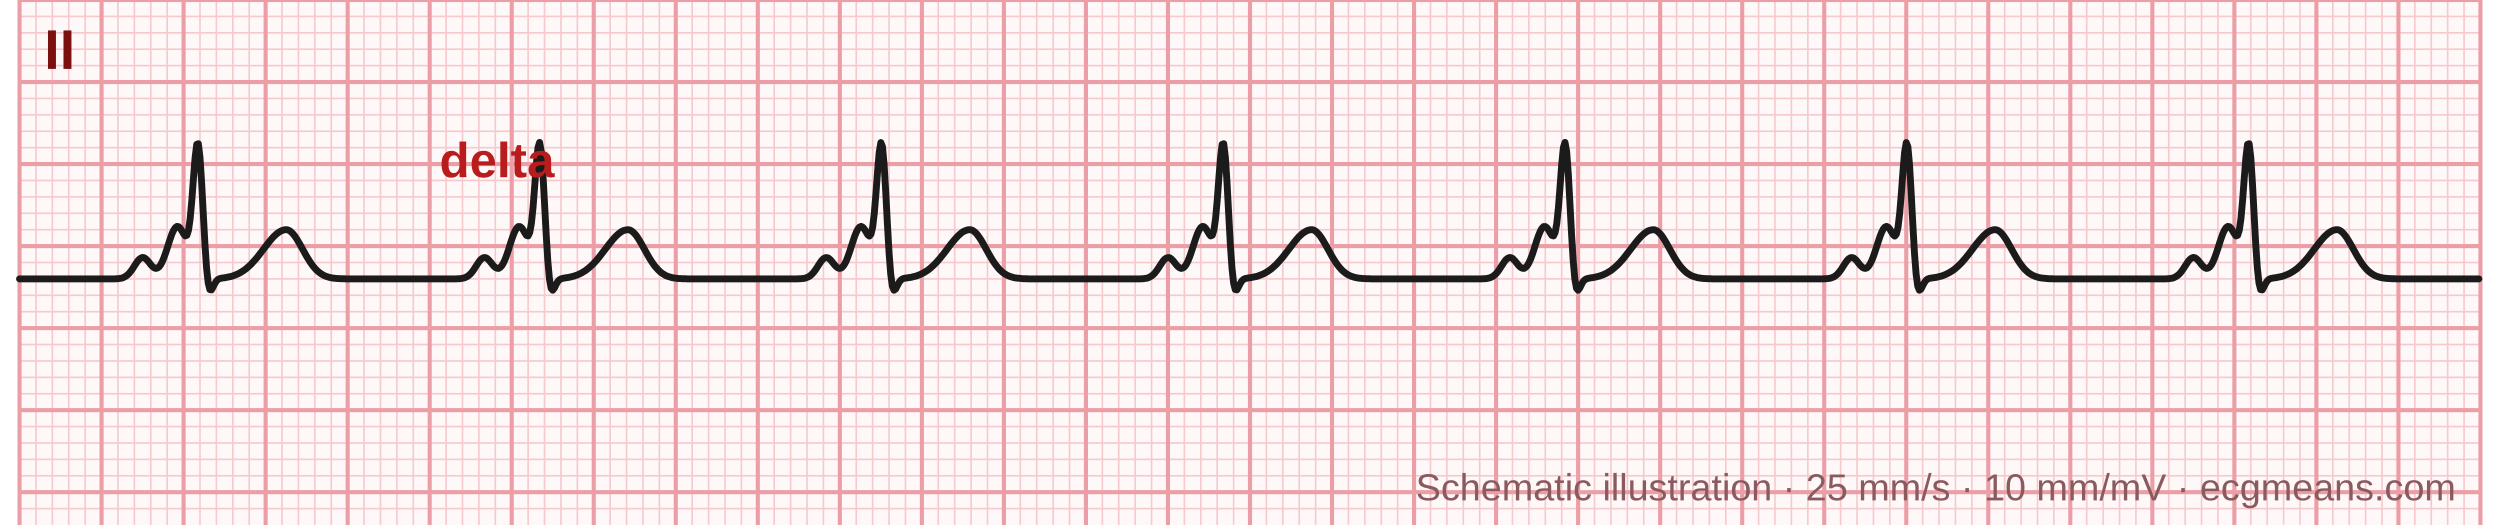
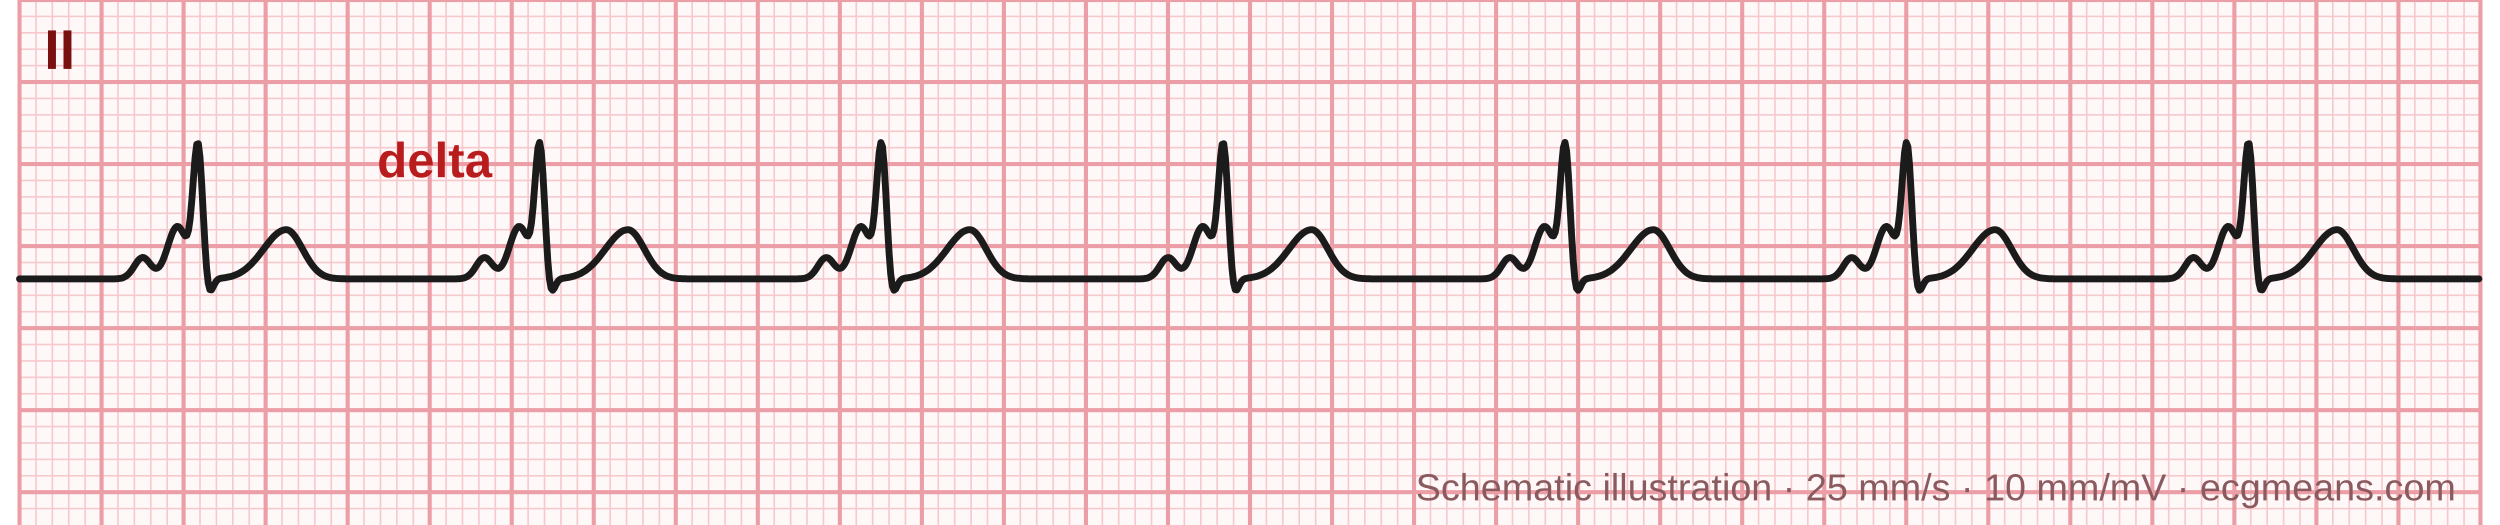
<svg xmlns="http://www.w3.org/2000/svg" viewBox="0 0 150 32" width="600" height="126" role="img" aria-label="short PR interval with a slurred upstroke (delta wave) at the start of a widened QRS">
  <rect width="150" height="32" fill="#fff8f8" />
  <path d="M1 0V32M2 0V32M3 0V32M4 0V32M6 0V32M7 0V32M8 0V32M9 0V32M11 0V32M12 0V32M13 0V32M14 0V32M16 0V32M17 0V32M18 0V32M19 0V32M21 0V32M22 0V32M23 0V32M24 0V32M26 0V32M27 0V32M28 0V32M29 0V32M31 0V32M32 0V32M33 0V32M34 0V32M36 0V32M37 0V32M38 0V32M39 0V32M41 0V32M42 0V32M43 0V32M44 0V32M46 0V32M47 0V32M48 0V32M49 0V32M51 0V32M52 0V32M53 0V32M54 0V32M56 0V32M57 0V32M58 0V32M59 0V32M61 0V32M62 0V32M63 0V32M64 0V32M66 0V32M67 0V32M68 0V32M69 0V32M71 0V32M72 0V32M73 0V32M74 0V32M76 0V32M77 0V32M78 0V32M79 0V32M81 0V32M82 0V32M83 0V32M84 0V32M86 0V32M87 0V32M88 0V32M89 0V32M91 0V32M92 0V32M93 0V32M94 0V32M96 0V32M97 0V32M98 0V32M99 0V32M101 0V32M102 0V32M103 0V32M104 0V32M106 0V32M107 0V32M108 0V32M109 0V32M111 0V32M112 0V32M113 0V32M114 0V32M116 0V32M117 0V32M118 0V32M119 0V32M121 0V32M122 0V32M123 0V32M124 0V32M126 0V32M127 0V32M128 0V32M129 0V32M131 0V32M132 0V32M133 0V32M134 0V32M136 0V32M137 0V32M138 0V32M139 0V32M141 0V32M142 0V32M143 0V32M144 0V32M146 0V32M147 0V32M148 0V32M149 0V32M0 1H150M0 2H150M0 3H150M0 4H150M0 6H150M0 7H150M0 8H150M0 9H150M0 11H150M0 12H150M0 13H150M0 14H150M0 16H150M0 17H150M0 18H150M0 19H150M0 21H150M0 22H150M0 23H150M0 24H150M0 26H150M0 27H150M0 28H150M0 29H150M0 31H150" stroke="#f6c9cd" stroke-width="0.1" />
  <path d="M0 0V32M5 0V32M10 0V32M15 0V32M20 0V32M25 0V32M30 0V32M35 0V32M40 0V32M45 0V32M50 0V32M55 0V32M60 0V32M65 0V32M70 0V32M75 0V32M80 0V32M85 0V32M90 0V32M95 0V32M100 0V32M105 0V32M110 0V32M115 0V32M120 0V32M125 0V32M130 0V32M135 0V32M140 0V32M145 0V32M150 0V32M0 0H150M0 5H150M0 10H150M0 15H150M0 20H150M0 25H150M0 30H150" stroke="#ec9ea6" stroke-width="0.25" />
  <polyline points="0.00,17.00 0.10,17.00 0.20,17.00 0.30,17.00 0.40,17.00 0.50,17.00 0.60,17.00 0.70,17.00 0.80,17.00 0.90,17.00 1.00,17.00 1.10,17.00 1.20,17.00 1.30,17.00 1.40,17.00 1.50,17.00 1.60,17.00 1.70,17.00 1.80,17.00 1.90,17.00 2.00,17.00 2.10,17.00 2.20,17.00 2.30,17.00 2.40,17.00 2.50,17.00 2.60,17.00 2.70,17.00 2.80,17.00 2.90,17.00 3.00,17.00 3.10,17.00 3.20,17.00 3.30,17.00 3.40,17.00 3.50,17.00 3.60,17.00 3.70,17.00 3.80,17.00 3.90,17.00 4.00,17.00 4.10,17.00 4.20,17.00 4.30,17.00 4.40,17.00 4.50,17.00 4.60,17.00 4.70,17.00 4.80,17.00 4.90,17.00 5.00,17.00 5.10,17.00 5.20,17.00 5.30,17.00 5.40,17.00 5.50,17.00 5.60,17.00 5.70,17.00 5.80,17.00 5.90,16.99 6.00,16.99 6.10,16.97 6.20,16.96 6.30,16.93 6.40,16.88 6.50,16.82 6.60,16.74 6.70,16.64 6.80,16.51 6.90,16.37 7.00,16.21 7.10,16.06 7.20,15.91 7.30,15.80 7.40,15.73 7.50,15.69 7.60,15.71 7.70,15.78 7.80,15.88 7.90,16.00 8.00,16.13 8.10,16.24 8.20,16.32 8.30,16.36 8.40,16.34 8.50,16.27 8.60,16.14 8.70,15.95 8.80,15.71 8.90,15.43 9.00,15.13 9.10,14.81 9.20,14.51 9.30,14.23 9.40,14.02 9.50,13.87 9.60,13.80 9.70,13.82 9.80,13.92 9.90,14.08 10.00,14.25 10.10,14.38 10.20,14.34 10.30,14.03 10.40,13.33 10.50,12.23 10.60,10.89 10.70,9.62 10.80,8.80 10.90,8.76 11.00,9.60 11.10,11.14 11.20,13.03 11.30,14.87 11.40,16.33 11.50,17.25 11.60,17.65 11.70,17.67 11.80,17.49 11.90,17.29 12.00,17.13 12.10,17.03 12.20,16.98 12.30,16.96 12.40,16.94 12.50,16.93 12.60,16.91 12.70,16.89 12.80,16.87 12.90,16.85 13.00,16.82 13.10,16.78 13.20,16.74 13.30,16.70 13.40,16.65 13.50,16.59 13.60,16.53 13.70,16.46 13.80,16.39 13.90,16.30 14.00,16.21 14.10,16.12 14.20,16.01 14.30,15.90 14.40,15.79 14.50,15.67 14.60,15.54 14.70,15.41 14.80,15.28 14.90,15.15 15.00,15.02 15.10,14.89 15.20,14.76 15.30,14.64 15.40,14.52 15.50,14.41 15.60,14.32 15.70,14.23 15.80,14.16 15.90,14.10 16.00,14.05 16.10,14.02 16.20,14.00 16.30,14.00 16.40,14.03 16.50,14.09 16.60,14.18 16.70,14.29 16.80,14.42 16.90,14.57 17.00,14.74 17.10,14.91 17.20,15.09 17.30,15.27 17.40,15.45 17.50,15.63 17.60,15.79 17.70,15.95 17.80,16.10 17.90,16.23 18.00,16.35 18.10,16.46 18.20,16.55 18.30,16.63 18.40,16.70 18.50,16.76 18.60,16.81 18.70,16.85 18.80,16.88 18.90,16.91 19.00,16.93 19.10,16.95 19.20,16.96 19.30,16.97 19.40,16.98 19.50,16.98 19.60,16.99 19.70,16.99 19.80,16.99 19.90,17.00 20.00,17.00 20.10,17.00 20.20,17.00 20.30,17.00 20.40,17.00 20.50,17.00 20.60,17.00 20.70,17.00 20.80,17.00 20.90,17.00 21.00,17.00 21.10,17.00 21.20,17.00 21.30,17.00 21.40,17.00 21.50,17.00 21.60,17.00 21.70,17.00 21.80,17.00 21.90,17.00 22.00,17.00 22.10,17.00 22.20,17.00 22.30,17.00 22.40,17.00 22.50,17.00 22.60,17.00 22.70,17.00 22.80,17.00 22.90,17.00 23.00,17.00 23.10,17.00 23.20,17.00 23.30,17.00 23.40,17.00 23.50,17.00 23.60,17.00 23.70,17.00 23.80,17.00 23.90,17.00 24.00,17.00 24.10,17.00 24.20,17.00 24.30,17.00 24.40,17.00 24.50,17.00 24.60,17.00 24.70,17.00 24.80,17.00 24.90,17.00 25.00,17.00 25.10,17.00 25.20,17.00 25.30,17.00 25.40,17.00 25.50,17.00 25.60,17.00 25.70,17.00 25.80,17.00 25.90,17.00 26.00,17.00 26.10,17.00 26.20,17.00 26.30,17.00 26.40,17.00 26.50,17.00 26.60,17.00 26.70,16.99 26.80,16.99 26.90,16.98 27.00,16.96 27.10,16.94 27.20,16.90 27.30,16.85 27.40,16.77 27.50,16.68 27.60,16.56 27.70,16.42 27.80,16.26 27.90,16.11 28.00,15.96 28.10,15.83 28.20,15.75 28.30,15.70 28.40,15.70 28.50,15.75 28.60,15.85 28.70,15.96 28.80,16.09 28.90,16.21 29.00,16.30 29.10,16.35 29.20,16.36 29.30,16.30 29.40,16.19 29.50,16.02 29.60,15.80 29.70,15.53 29.80,15.23 29.90,14.91 30.00,14.60 30.10,14.32 30.20,14.08 30.30,13.91 30.40,13.81 30.50,13.81 30.60,13.88 30.70,14.02 30.80,14.20 30.90,14.35 31.00,14.38 31.10,14.17 31.20,13.61 31.30,12.64 31.40,11.35 31.50,10.01 31.60,9.00 31.70,8.68 31.80,9.23 31.90,10.57 32.00,12.39 32.10,14.28 32.20,15.90 32.30,17.01 32.40,17.57 32.50,17.69 32.60,17.56 32.70,17.35 32.80,17.17 32.90,17.06 33.00,17.00 33.10,16.97 33.20,16.95 33.30,16.93 33.40,16.92 33.50,16.90 33.60,16.88 33.70,16.85 33.80,16.83 33.90,16.79 34.00,16.76 34.10,16.71 34.20,16.67 34.30,16.61 34.40,16.55 34.50,16.49 34.60,16.41 34.70,16.33 34.80,16.24 34.90,16.15 35.00,16.05 35.10,15.94 35.20,15.83 35.30,15.71 35.40,15.58 35.50,15.45 35.60,15.32 35.70,15.19 35.80,15.06 35.90,14.93 36.00,14.80 36.10,14.68 36.20,14.56 36.30,14.45 36.40,14.35 36.50,14.26 36.60,14.18 36.70,14.11 36.80,14.06 36.90,14.03 37.00,14.01 37.10,14.00 37.20,14.02 37.30,14.07 37.40,14.15 37.50,14.25 37.60,14.37 37.70,14.52 37.80,14.68 37.90,14.85 38.00,15.03 38.10,15.21 38.20,15.39 38.30,15.57 38.40,15.74 38.50,15.90 38.60,16.05 38.70,16.19 38.80,16.31 38.90,16.42 39.00,16.52 39.10,16.61 39.20,16.68 39.30,16.74 39.40,16.80 39.50,16.84 39.60,16.87 39.70,16.90 39.80,16.93 39.90,16.94 40.00,16.96 40.10,16.97 40.20,16.98 40.30,16.98 40.40,16.99 40.50,16.99 40.60,16.99 40.70,17.00 40.80,17.00 40.90,17.00 41.00,17.00 41.10,17.00 41.20,17.00 41.30,17.00 41.40,17.00 41.50,17.00 41.60,17.00 41.70,17.00 41.80,17.00 41.90,17.00 42.00,17.00 42.10,17.00 42.20,17.00 42.30,17.00 42.40,17.00 42.50,17.00 42.60,17.00 42.70,17.00 42.80,17.00 42.90,17.00 43.00,17.00 43.10,17.00 43.20,17.00 43.30,17.00 43.40,17.00 43.50,17.00 43.60,17.00 43.70,17.00 43.80,17.00 43.90,17.00 44.00,17.00 44.10,17.00 44.20,17.00 44.30,17.00 44.40,17.00 44.50,17.00 44.60,17.00 44.70,17.00 44.80,17.00 44.90,17.00 45.00,17.00 45.10,17.00 45.20,17.00 45.30,17.00 45.40,17.00 45.50,17.00 45.60,17.00 45.70,17.00 45.80,17.00 45.90,17.00 46.00,17.00 46.10,17.00 46.20,17.00 46.30,17.00 46.40,17.00 46.50,17.00 46.60,17.00 46.70,17.00 46.80,17.00 46.90,17.00 47.00,17.00 47.10,17.00 47.20,17.00 47.30,17.00 47.40,17.00 47.50,16.99 47.60,16.99 47.70,16.98 47.80,16.97 47.90,16.95 48.00,16.91 48.10,16.87 48.20,16.80 48.30,16.71 48.40,16.60 48.50,16.47 48.60,16.32 48.70,16.16 48.80,16.01 48.90,15.87 49.00,15.77 49.10,15.71 49.20,15.70 49.30,15.73 49.40,15.81 49.50,15.92 49.60,16.05 49.70,16.17 49.80,16.27 49.90,16.34 50.00,16.36 50.10,16.33 50.20,16.23 50.30,16.08 50.40,15.88 50.50,15.62 50.60,15.33 50.70,15.02 50.80,14.71 50.90,14.41 51.00,14.16 51.10,13.96 51.20,13.84 51.30,13.80 51.40,13.85 51.50,13.97 51.60,14.14 51.70,14.31 51.80,14.39 51.90,14.27 52.00,13.84 52.10,13.00 52.20,11.80 52.30,10.44 52.40,9.27 52.50,8.69 52.60,8.94 52.70,10.05 52.80,11.75 52.90,13.67 53.00,15.41 53.10,16.70 53.20,17.44 53.30,17.69 53.40,17.62 53.50,17.42 53.60,17.23 53.70,17.09 53.80,17.01 53.90,16.97 54.00,16.95 54.10,16.94 54.20,16.92 54.30,16.91 54.40,16.89 54.50,16.86 54.60,16.84 54.70,16.81 54.80,16.77 54.90,16.73 55.00,16.68 55.10,16.63 55.20,16.57 55.30,16.51 55.40,16.44 55.50,16.36 55.60,16.27 55.70,16.18 55.80,16.08 55.90,15.98 56.00,15.86 56.10,15.75 56.20,15.62 56.30,15.50 56.40,15.37 56.50,15.24 56.60,15.10 56.70,14.97 56.80,14.84 56.90,14.72 57.00,14.60 57.10,14.49 57.20,14.38 57.30,14.29 57.40,14.20 57.50,14.13 57.60,14.08 57.70,14.04 57.80,14.01 57.90,14.00 58.00,14.01 58.10,14.05 58.20,14.12 58.30,14.21 58.40,14.33 58.50,14.47 58.60,14.62 58.70,14.79 58.80,14.97 58.90,15.15 59.00,15.33 59.10,15.51 59.20,15.68 59.30,15.85 59.40,16.00 59.50,16.14 59.60,16.27 59.70,16.39 59.80,16.49 59.90,16.58 60.00,16.66 60.10,16.72 60.20,16.78 60.30,16.82 60.40,16.86 60.50,16.89 60.60,16.92 60.70,16.94 60.80,16.95 60.90,16.96 61.00,16.97 61.10,16.98 61.20,16.99 61.30,16.99 61.40,16.99 61.50,17.00 61.60,17.00 61.70,17.00 61.80,17.00 61.90,17.00 62.00,17.00 62.10,17.00 62.20,17.00 62.30,17.00 62.40,17.00 62.50,17.00 62.60,17.00 62.70,17.00 62.80,17.00 62.90,17.00 63.00,17.00 63.10,17.00 63.20,17.00 63.30,17.00 63.40,17.00 63.50,17.00 63.60,17.00 63.70,17.00 63.80,17.00 63.90,17.00 64.00,17.00 64.10,17.00 64.20,17.00 64.30,17.00 64.40,17.00 64.50,17.00 64.60,17.00 64.70,17.00 64.80,17.00 64.90,17.00 65.00,17.00 65.10,17.00 65.20,17.00 65.30,17.00 65.40,17.00 65.50,17.00 65.60,17.00 65.70,17.00 65.80,17.00 65.90,17.00 66.00,17.00 66.10,17.00 66.20,17.00 66.30,17.00 66.40,17.00 66.50,17.00 66.60,17.00 66.70,17.00 66.80,17.00 66.90,17.00 67.00,17.00 67.10,17.00 67.20,17.00 67.30,17.00 67.40,17.00 67.50,17.00 67.60,17.00 67.70,17.00 67.80,17.00 67.90,17.00 68.00,17.00 68.10,17.00 68.20,17.00 68.30,17.00 68.40,16.99 68.50,16.99 68.60,16.97 68.70,16.96 68.80,16.93 68.90,16.88 69.00,16.82 69.10,16.74 69.20,16.64 69.30,16.51 69.40,16.37 69.50,16.21 69.60,16.06 69.70,15.91 69.80,15.80 69.90,15.73 70.00,15.70 70.10,15.71 70.20,15.78 70.30,15.88 70.40,16.00 70.50,16.13 70.60,16.24 70.70,16.32 70.80,16.36 70.90,16.34 71.00,16.27 71.10,16.14 71.20,15.95 71.30,15.71 71.40,15.43 71.50,15.13 71.60,14.81 71.70,14.51 71.80,14.23 71.90,14.02 72.00,13.87 72.10,13.80 72.20,13.82 72.30,13.92 72.40,14.08 72.50,14.25 72.60,14.38 72.70,14.34 72.80,14.03 72.90,13.33 73.00,12.23 73.10,10.89 73.20,9.62 73.30,8.80 73.40,8.76 73.50,9.60 73.60,11.14 73.70,13.03 73.80,14.87 73.90,16.33 74.00,17.25 74.10,17.65 74.20,17.67 74.30,17.49 74.40,17.29 74.50,17.13 74.60,17.03 74.70,16.98 74.80,16.96 74.90,16.94 75.00,16.93 75.10,16.91 75.20,16.89 75.30,16.87 75.40,16.85 75.50,16.82 75.60,16.78 75.70,16.74 75.80,16.70 75.90,16.65 76.00,16.59 76.10,16.53 76.20,16.46 76.30,16.39 76.40,16.30 76.50,16.21 76.60,16.12 76.70,16.01 76.80,15.90 76.90,15.79 77.00,15.67 77.10,15.54 77.20,15.41 77.30,15.28 77.40,15.15 77.50,15.02 77.60,14.89 77.70,14.76 77.80,14.64 77.90,14.52 78.00,14.41 78.10,14.32 78.20,14.23 78.30,14.16 78.40,14.10 78.50,14.05 78.60,14.02 78.70,14.00 78.80,14.00 78.90,14.03 79.00,14.09 79.10,14.18 79.20,14.29 79.30,14.42 79.40,14.57 79.50,14.74 79.60,14.91 79.70,15.09 79.80,15.27 79.90,15.45 80.00,15.63 80.10,15.79 80.20,15.95 80.30,16.10 80.40,16.23 80.50,16.35 80.60,16.46 80.70,16.55 80.80,16.63 80.90,16.70 81.00,16.76 81.10,16.81 81.20,16.85 81.30,16.88 81.40,16.91 81.50,16.93 81.60,16.95 81.70,16.96 81.80,16.97 81.90,16.98 82.00,16.98 82.10,16.99 82.20,16.99 82.30,16.99 82.40,17.00 82.50,17.00 82.60,17.00 82.70,17.00 82.80,17.00 82.90,17.00 83.00,17.00 83.10,17.00 83.20,17.00 83.30,17.00 83.40,17.00 83.50,17.00 83.60,17.00 83.70,17.00 83.80,17.00 83.90,17.00 84.00,17.00 84.10,17.00 84.20,17.00 84.30,17.00 84.40,17.00 84.50,17.00 84.60,17.00 84.70,17.00 84.80,17.00 84.90,17.00 85.00,17.00 85.10,17.00 85.20,17.00 85.30,17.00 85.40,17.00 85.50,17.00 85.60,17.00 85.70,17.00 85.80,17.00 85.90,17.00 86.00,17.00 86.10,17.00 86.20,17.00 86.30,17.00 86.40,17.00 86.50,17.00 86.60,17.00 86.70,17.00 86.80,17.00 86.90,17.00 87.00,17.00 87.10,17.00 87.20,17.00 87.30,17.00 87.40,17.00 87.50,17.00 87.60,17.00 87.70,17.00 87.80,17.00 87.90,17.00 88.00,17.00 88.10,17.00 88.20,17.00 88.30,17.00 88.40,17.00 88.50,17.00 88.60,17.00 88.70,17.00 88.80,17.00 88.90,17.00 89.00,17.00 89.10,17.00 89.20,16.99 89.30,16.99 89.40,16.98 89.50,16.96 89.60,16.94 89.70,16.90 89.80,16.85 89.90,16.77 90.00,16.68 90.10,16.56 90.20,16.42 90.30,16.26 90.40,16.11 90.50,15.96 90.60,15.83 90.70,15.75 90.80,15.70 90.90,15.70 91.00,15.75 91.10,15.85 91.20,15.96 91.30,16.09 91.40,16.21 91.50,16.30 91.60,16.35 91.70,16.36 91.80,16.30 91.90,16.19 92.00,16.02 92.10,15.80 92.20,15.53 92.30,15.23 92.40,14.91 92.50,14.60 92.60,14.32 92.70,14.08 92.80,13.91 92.90,13.81 93.00,13.81 93.10,13.88 93.20,14.02 93.30,14.20 93.40,14.35 93.50,14.38 93.60,14.17 93.70,13.61 93.80,12.64 93.90,11.35 94.00,10.01 94.10,9.00 94.20,8.68 94.30,9.23 94.40,10.57 94.50,12.39 94.60,14.28 94.70,15.90 94.80,17.01 94.90,17.57 95.00,17.69 95.10,17.56 95.20,17.35 95.30,17.17 95.40,17.06 95.50,17.00 95.60,16.97 95.70,16.95 95.80,16.93 95.90,16.92 96.00,16.90 96.10,16.88 96.20,16.85 96.30,16.83 96.40,16.79 96.50,16.76 96.60,16.71 96.70,16.67 96.80,16.61 96.90,16.55 97.00,16.49 97.10,16.41 97.20,16.33 97.30,16.24 97.40,16.15 97.50,16.05 97.60,15.94 97.70,15.83 97.80,15.71 97.90,15.58 98.00,15.45 98.10,15.32 98.20,15.19 98.30,15.06 98.40,14.93 98.50,14.80 98.60,14.68 98.70,14.56 98.80,14.45 98.90,14.35 99.00,14.26 99.10,14.18 99.20,14.11 99.30,14.06 99.40,14.03 99.50,14.01 99.60,14.00 99.70,14.02 99.80,14.07 99.90,14.15 100.00,14.25 100.10,14.37 100.20,14.52 100.30,14.68 100.40,14.85 100.50,15.03 100.60,15.21 100.70,15.39 100.80,15.57 100.90,15.74 101.00,15.90 101.10,16.05 101.20,16.19 101.30,16.31 101.40,16.42 101.50,16.52 101.60,16.61 101.70,16.68 101.80,16.74 101.90,16.80 102.00,16.84 102.10,16.87 102.20,16.90 102.30,16.93 102.40,16.94 102.50,16.96 102.60,16.97 102.70,16.98 102.80,16.98 102.90,16.99 103.00,16.99 103.10,16.99 103.20,17.00 103.30,17.00 103.40,17.00 103.50,17.00 103.60,17.00 103.70,17.00 103.80,17.00 103.90,17.00 104.00,17.00 104.10,17.00 104.20,17.00 104.30,17.00 104.40,17.00 104.50,17.00 104.60,17.00 104.70,17.00 104.80,17.00 104.90,17.00 105.00,17.00 105.10,17.00 105.20,17.00 105.30,17.00 105.40,17.00 105.50,17.00 105.60,17.00 105.70,17.00 105.80,17.00 105.90,17.00 106.00,17.00 106.10,17.00 106.20,17.00 106.30,17.00 106.40,17.00 106.50,17.00 106.60,17.00 106.70,17.00 106.80,17.00 106.90,17.00 107.00,17.00 107.10,17.00 107.20,17.00 107.30,17.00 107.40,17.00 107.50,17.00 107.60,17.00 107.70,17.00 107.80,17.00 107.90,17.00 108.00,17.00 108.10,17.00 108.20,17.00 108.30,17.00 108.40,17.00 108.50,17.00 108.60,17.00 108.70,17.00 108.80,17.00 108.90,17.00 109.00,17.00 109.10,17.00 109.20,17.00 109.30,17.00 109.40,17.00 109.50,17.00 109.60,17.00 109.70,17.00 109.80,17.00 109.90,17.00 110.00,16.99 110.10,16.99 110.20,16.98 110.30,16.97 110.40,16.95 110.50,16.91 110.60,16.87 110.70,16.80 110.80,16.71 110.90,16.60 111.00,16.47 111.10,16.32 111.20,16.16 111.30,16.01 111.40,15.87 111.50,15.77 111.60,15.71 111.70,15.70 111.80,15.73 111.90,15.81 112.00,15.92 112.10,16.05 112.20,16.17 112.30,16.27 112.40,16.34 112.50,16.36 112.60,16.33 112.70,16.23 112.80,16.08 112.90,15.88 113.00,15.62 113.10,15.33 113.20,15.02 113.30,14.71 113.40,14.41 113.50,14.16 113.60,13.96 113.70,13.84 113.80,13.80 113.90,13.85 114.00,13.97 114.10,14.14 114.20,14.31 114.30,14.39 114.40,14.27 114.50,13.84 114.60,13.00 114.70,11.80 114.80,10.44 114.90,9.27 115.00,8.69 115.10,8.94 115.20,10.05 115.30,11.75 115.40,13.67 115.50,15.41 115.60,16.70 115.70,17.44 115.80,17.69 115.90,17.62 116.00,17.42 116.10,17.23 116.20,17.09 116.30,17.01 116.40,16.97 116.50,16.95 116.60,16.94 116.70,16.92 116.80,16.91 116.90,16.89 117.00,16.86 117.10,16.84 117.20,16.81 117.30,16.77 117.40,16.73 117.50,16.68 117.60,16.63 117.70,16.57 117.80,16.51 117.90,16.44 118.00,16.36 118.10,16.27 118.20,16.18 118.30,16.08 118.40,15.98 118.50,15.86 118.60,15.75 118.70,15.62 118.80,15.50 118.90,15.37 119.00,15.24 119.10,15.10 119.20,14.97 119.30,14.84 119.40,14.72 119.50,14.60 119.60,14.49 119.70,14.38 119.80,14.29 119.90,14.20 120.00,14.13 120.10,14.08 120.20,14.04 120.30,14.01 120.40,14.00 120.50,14.01 120.60,14.05 120.70,14.12 120.80,14.21 120.90,14.33 121.00,14.47 121.10,14.62 121.20,14.79 121.30,14.97 121.40,15.15 121.50,15.33 121.60,15.51 121.70,15.68 121.80,15.85 121.90,16.00 122.00,16.14 122.10,16.27 122.20,16.39 122.30,16.49 122.40,16.58 122.50,16.66 122.60,16.72 122.70,16.78 122.80,16.82 122.90,16.86 123.00,16.89 123.10,16.92 123.20,16.94 123.30,16.95 123.40,16.96 123.50,16.97 123.60,16.98 123.70,16.99 123.80,16.99 123.90,16.99 124.00,17.00 124.10,17.00 124.20,17.00 124.30,17.00 124.40,17.00 124.50,17.00 124.60,17.00 124.70,17.00 124.80,17.00 124.90,17.00 125.00,17.00 125.10,17.00 125.20,17.00 125.30,17.00 125.40,17.00 125.50,17.00 125.60,17.00 125.70,17.00 125.80,17.00 125.90,17.00 126.00,17.00 126.10,17.00 126.20,17.00 126.30,17.00 126.40,17.00 126.50,17.00 126.60,17.00 126.70,17.00 126.80,17.00 126.90,17.00 127.00,17.00 127.10,17.00 127.20,17.00 127.30,17.00 127.40,17.00 127.50,17.00 127.60,17.00 127.70,17.00 127.80,17.00 127.90,17.00 128.00,17.00 128.10,17.00 128.20,17.00 128.30,17.00 128.40,17.00 128.50,17.00 128.60,17.00 128.70,17.00 128.80,17.00 128.90,17.00 129.00,17.00 129.10,17.00 129.20,17.00 129.30,17.00 129.40,17.00 129.50,17.00 129.60,17.00 129.70,17.00 129.80,17.00 129.90,17.00 130.00,17.00 130.10,17.00 130.20,17.00 130.30,17.00 130.40,17.00 130.50,17.00 130.60,17.00 130.70,17.00 130.80,17.00 130.90,16.99 131.00,16.99 131.10,16.97 131.20,16.96 131.30,16.93 131.40,16.88 131.50,16.82 131.60,16.74 131.70,16.64 131.80,16.51 131.90,16.37 132.00,16.21 132.10,16.06 132.20,15.91 132.30,15.80 132.40,15.73 132.50,15.69 132.60,15.71 132.70,15.78 132.80,15.88 132.90,16.00 133.00,16.13 133.10,16.24 133.20,16.32 133.30,16.36 133.40,16.34 133.50,16.27 133.60,16.14 133.70,15.95 133.80,15.71 133.90,15.43 134.00,15.13 134.10,14.81 134.20,14.51 134.30,14.23 134.40,14.02 134.50,13.87 134.60,13.80 134.70,13.82 134.80,13.92 134.90,14.08 135.00,14.25 135.10,14.38 135.20,14.34 135.30,14.03 135.40,13.33 135.50,12.23 135.60,10.89 135.70,9.62 135.80,8.80 135.90,8.76 136.00,9.60 136.10,11.14 136.20,13.03 136.30,14.87 136.40,16.33 136.50,17.25 136.60,17.65 136.70,17.67 136.80,17.49 136.90,17.29 137.00,17.13 137.10,17.03 137.20,16.98 137.30,16.96 137.40,16.94 137.50,16.93 137.60,16.91 137.70,16.89 137.80,16.87 137.90,16.85 138.00,16.82 138.10,16.78 138.20,16.74 138.30,16.70 138.40,16.65 138.50,16.59 138.60,16.53 138.70,16.46 138.80,16.39 138.90,16.30 139.00,16.21 139.10,16.12 139.20,16.01 139.30,15.90 139.40,15.79 139.50,15.67 139.60,15.54 139.70,15.41 139.80,15.28 139.90,15.15 140.00,15.02 140.10,14.89 140.20,14.76 140.30,14.64 140.40,14.52 140.50,14.41 140.60,14.32 140.70,14.23 140.80,14.16 140.90,14.10 141.00,14.05 141.10,14.02 141.20,14.00 141.30,14.00 141.40,14.03 141.50,14.09 141.60,14.18 141.70,14.29 141.80,14.42 141.90,14.57 142.00,14.74 142.10,14.91 142.20,15.09 142.30,15.27 142.40,15.45 142.50,15.63 142.60,15.79 142.70,15.95 142.80,16.10 142.90,16.23 143.00,16.35 143.10,16.46 143.20,16.55 143.30,16.63 143.40,16.70 143.50,16.76 143.60,16.81 143.70,16.85 143.80,16.88 143.90,16.91 144.00,16.93 144.10,16.95 144.20,16.96 144.30,16.97 144.40,16.98 144.50,16.98 144.60,16.99 144.70,16.99 144.80,16.99 144.90,17.00 145.00,17.00 145.10,17.00 145.20,17.00 145.30,17.00 145.40,17.00 145.50,17.00 145.60,17.00 145.70,17.00 145.80,17.00 145.90,17.00 146.00,17.00 146.10,17.00 146.20,17.00 146.30,17.00 146.40,17.00 146.50,17.00 146.60,17.00 146.70,17.00 146.80,17.00 146.90,17.00 147.00,17.00 147.10,17.00 147.20,17.00 147.30,17.00 147.40,17.00 147.50,17.00 147.60,17.00 147.70,17.00 147.80,17.00 147.90,17.00 148.00,17.00 148.10,17.00 148.20,17.00 148.30,17.00 148.40,17.00 148.50,17.00 148.60,17.00 148.70,17.00 148.80,17.00 148.90,17.00 149.00,17.00 149.10,17.00 149.20,17.00 149.30,17.00 149.40,17.00 149.50,17.00 149.60,17.00 149.70,17.00 149.80,17.00 149.90,17.00" fill="none" stroke="#1b1b1b" stroke-width="0.42" stroke-linejoin="round" stroke-linecap="round" />
  <text x="1.5" y="4.2" font-family="Arial,Helvetica,sans-serif" font-size="3.40" font-weight="700" fill="#7a1010">II</text>
-   <text x="29.1" y="10.8" text-anchor="middle" font-family="Arial,Helvetica,sans-serif" font-size="3.00" font-weight="700" fill="#b91c1c">delta</text>
+   <text x="25.3" y="10.8" text-anchor="middle" font-family="Arial,Helvetica,sans-serif" font-size="3.00" font-weight="700" fill="#b91c1c">delta</text>
  <text x="148.5" y="30.5" text-anchor="end" font-family="Arial,Helvetica,sans-serif" font-size="2.30" fill="#8a5a5e">Schematic illustration · 25 mm/s · 10 mm/mV · ecgmeans.com</text>
</svg>
